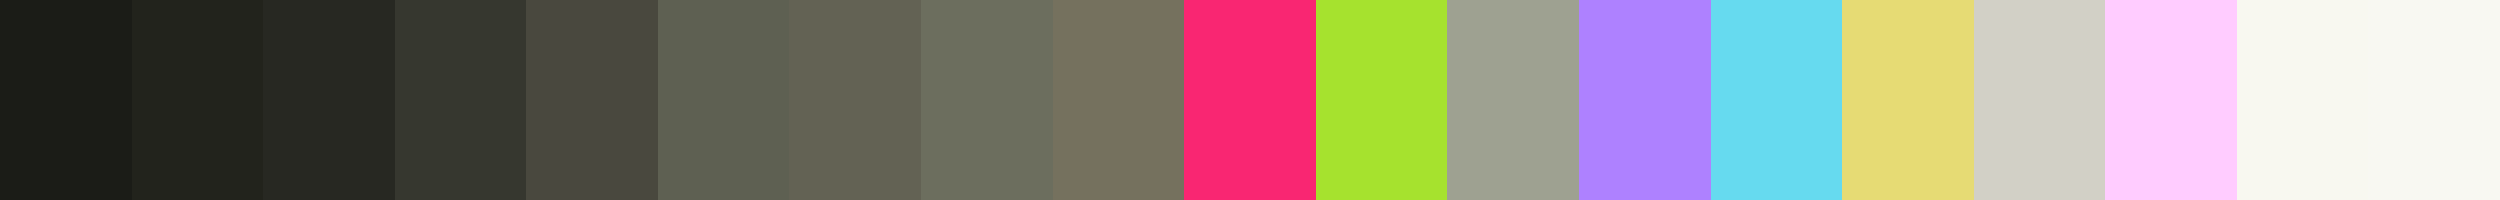
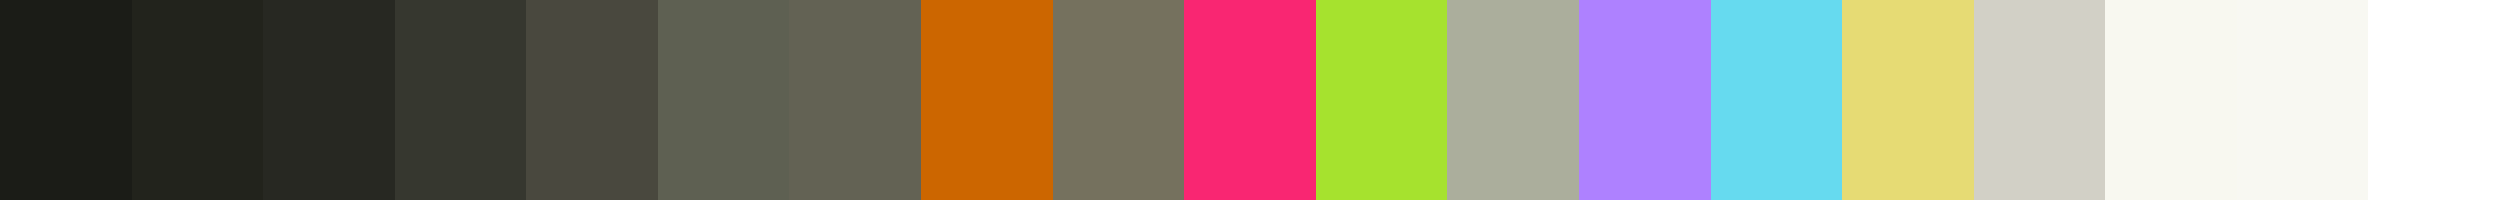
<svg xmlns="http://www.w3.org/2000/svg" width="200" height="16" shape-rendering="crispEdges">
  <rect x="0.0" width="10.526" height="16" fill="rgb(27, 28, 23)" />
  <rect x="10.526" width="10.526" height="16" fill="rgb(34, 35, 28)" />
  <rect x="21.053" width="10.526" height="16" fill="rgb(39, 40, 34)" />
  <rect x="31.579" width="10.526" height="16" fill="rgb(54, 55, 47)" />
  <rect x="42.105" width="10.526" height="16" fill="rgb(73, 72, 62)" />
  <rect x="52.632" width="10.526" height="16" fill="rgb(94, 96, 82)" />
  <rect x="63.158" width="10.526" height="16" fill="rgb(99, 98, 84)" />
-   <rect x="73.684" width="10.526" height="16" fill="rgb(108, 110, 94)" />
+   <rect x="73.684" width="10.526" height="16" fill="rgb(204, 102, 0)" />
  <rect x="84.211" width="10.526" height="16" fill="rgb(117, 113, 94)" />
  <rect x="94.737" width="10.526" height="16" fill="rgb(249, 38, 114)" />
  <rect x="105.263" width="10.526" height="16" fill="rgb(166, 226, 46)" />
-   <rect x="115.789" width="10.526" height="16" fill="rgb(158, 161, 145)" />
+   <rect x="115.789" width="10.526" height="16" fill="rgb(171, 174, 156)" />
  <rect x="126.316" width="10.526" height="16" fill="rgb(174, 129, 255)" />
  <rect x="136.842" width="10.526" height="16" fill="rgb(102, 218, 239)" />
  <rect x="147.368" width="10.526" height="16" fill="rgb(230, 219, 116)" />
  <rect x="157.895" width="10.526" height="16" fill="rgb(210, 208, 198)" />
-   <rect x="168.421" width="10.526" height="16" fill="rgb(255, 204, 255)" />
-   <rect x="178.947" width="10.526" height="16" fill="rgb(248, 248, 240)" />
-   <rect x="189.474" width="10.526" height="16" fill="rgb(248, 248, 242)" />
+   <rect x="168.421" width="10.526" height="16" fill="rgb(248, 248, 240)" />
+   <rect x="178.947" width="10.526" height="16" fill="rgb(248, 248, 242)" />
+   <rect x="189.474" width="10.526" height="16" fill="rgb(255, 255, 255)" />
</svg>
